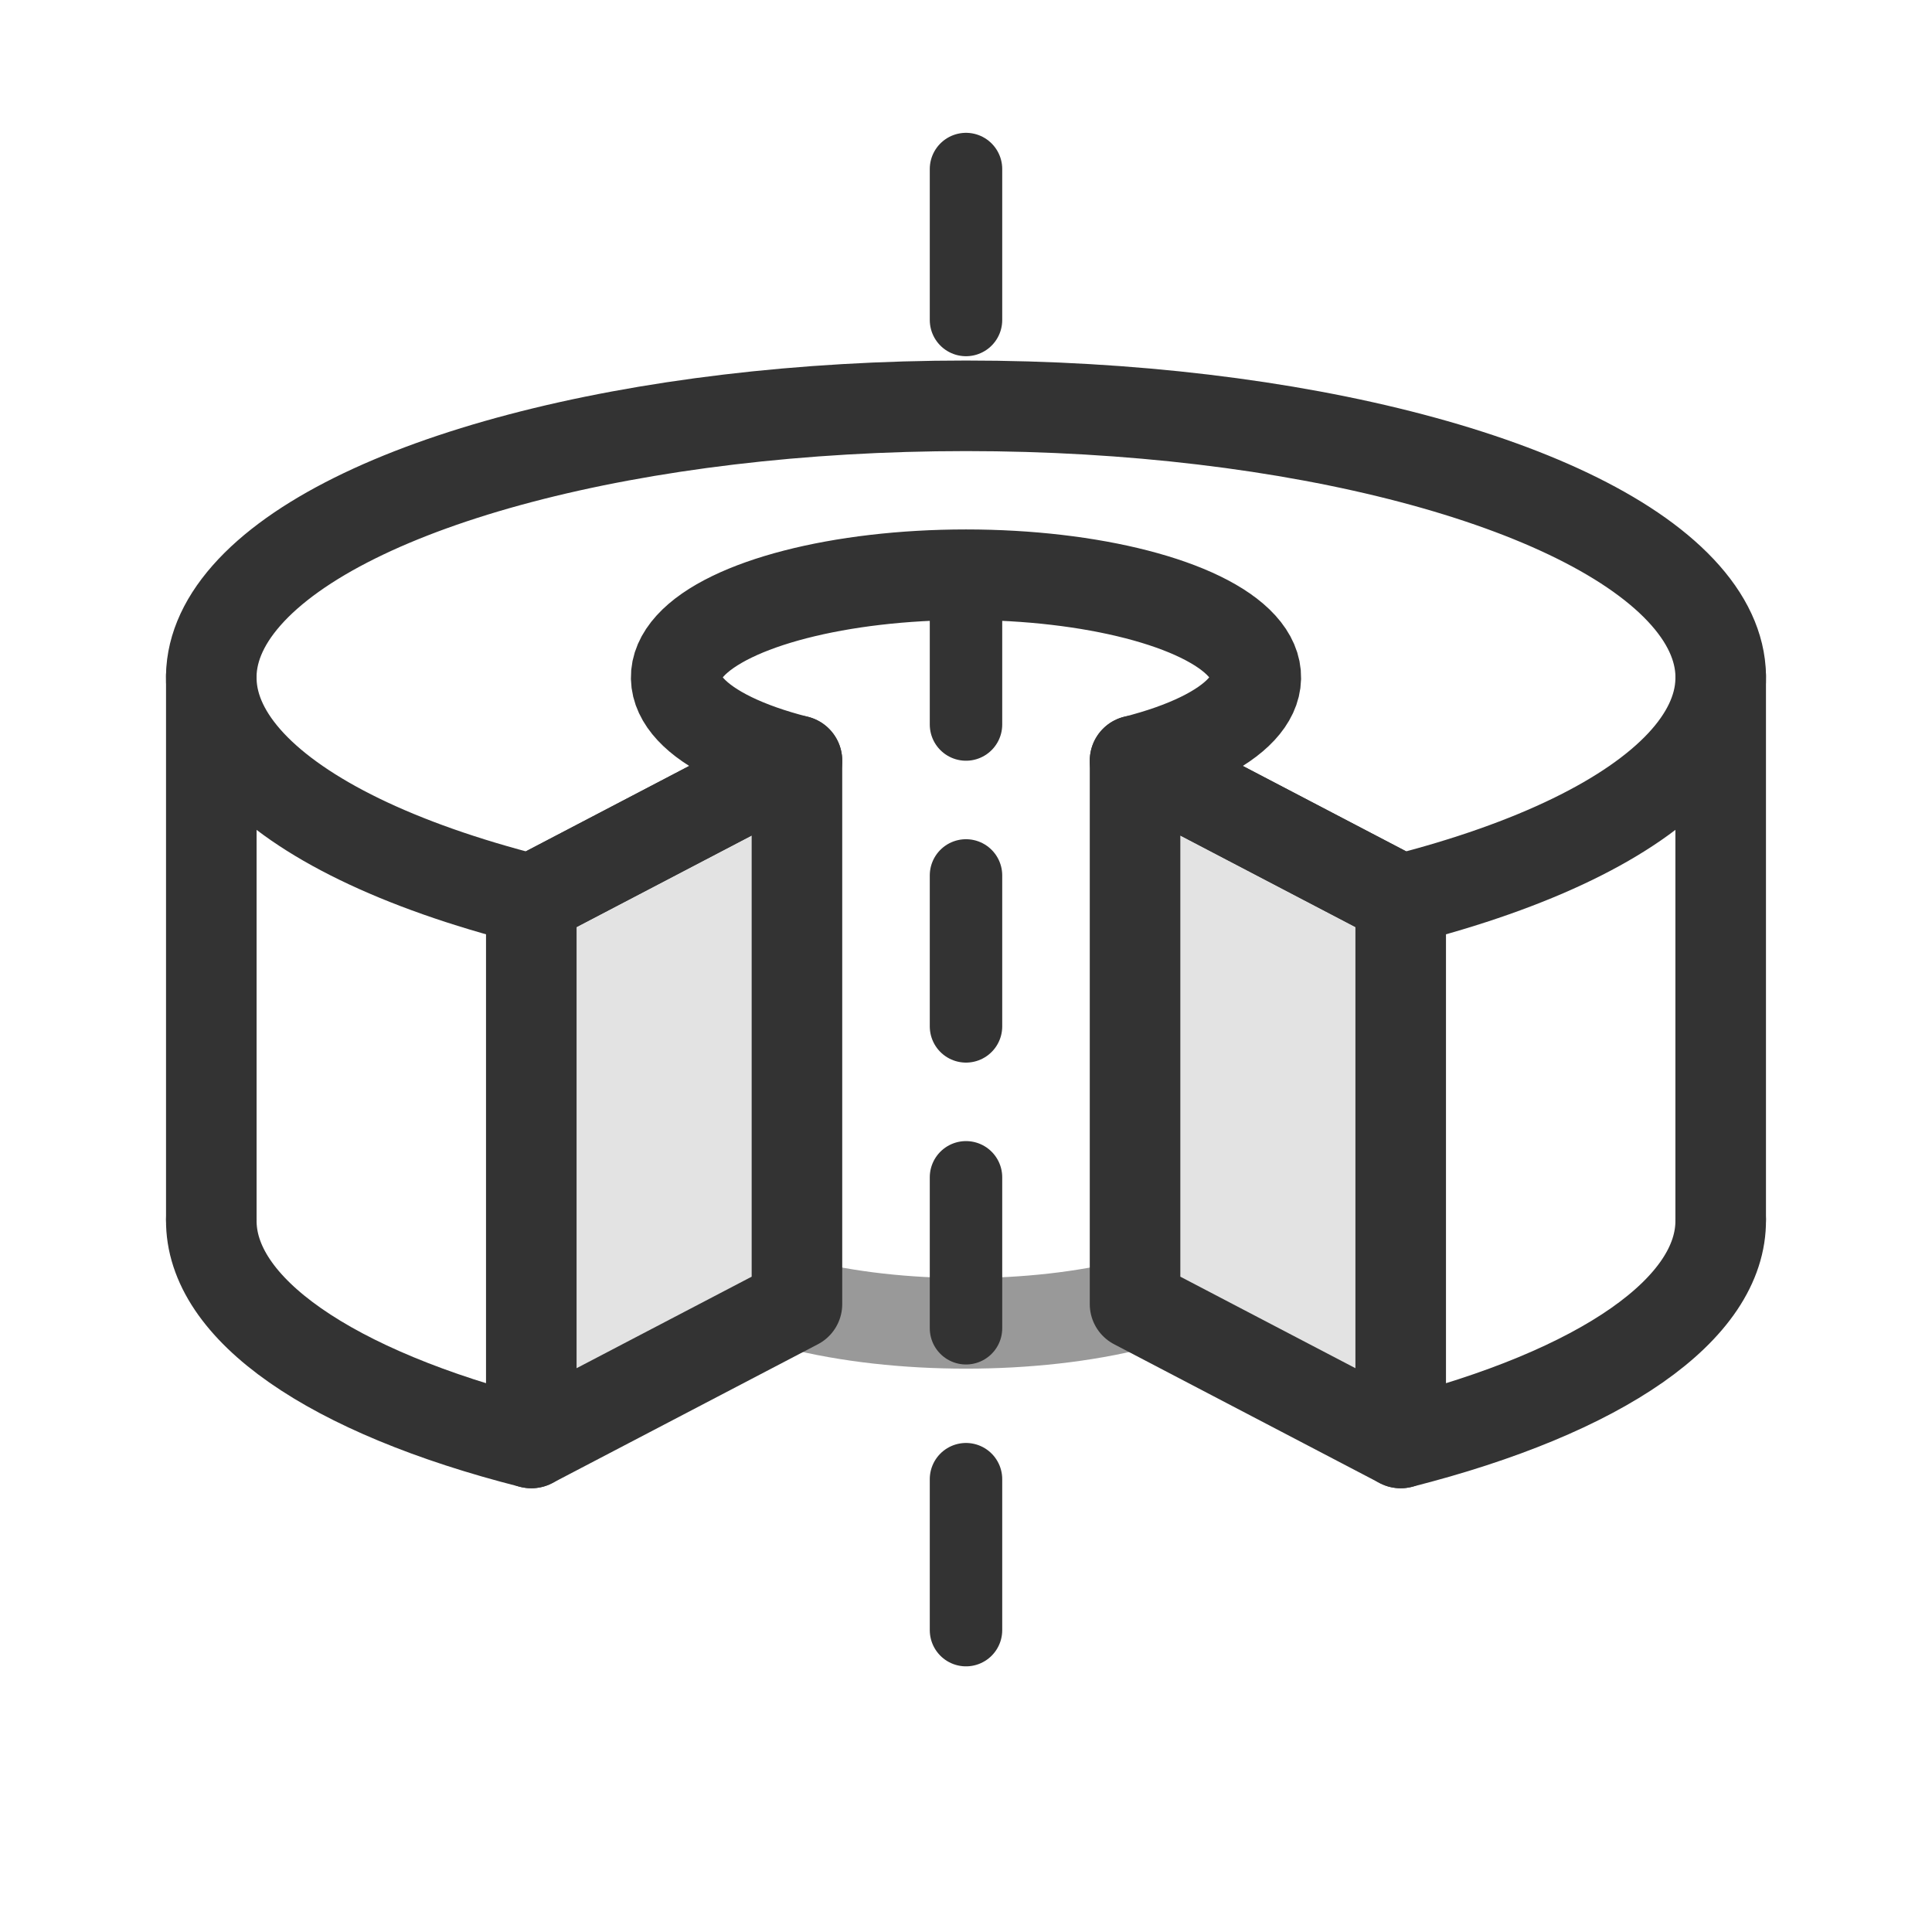
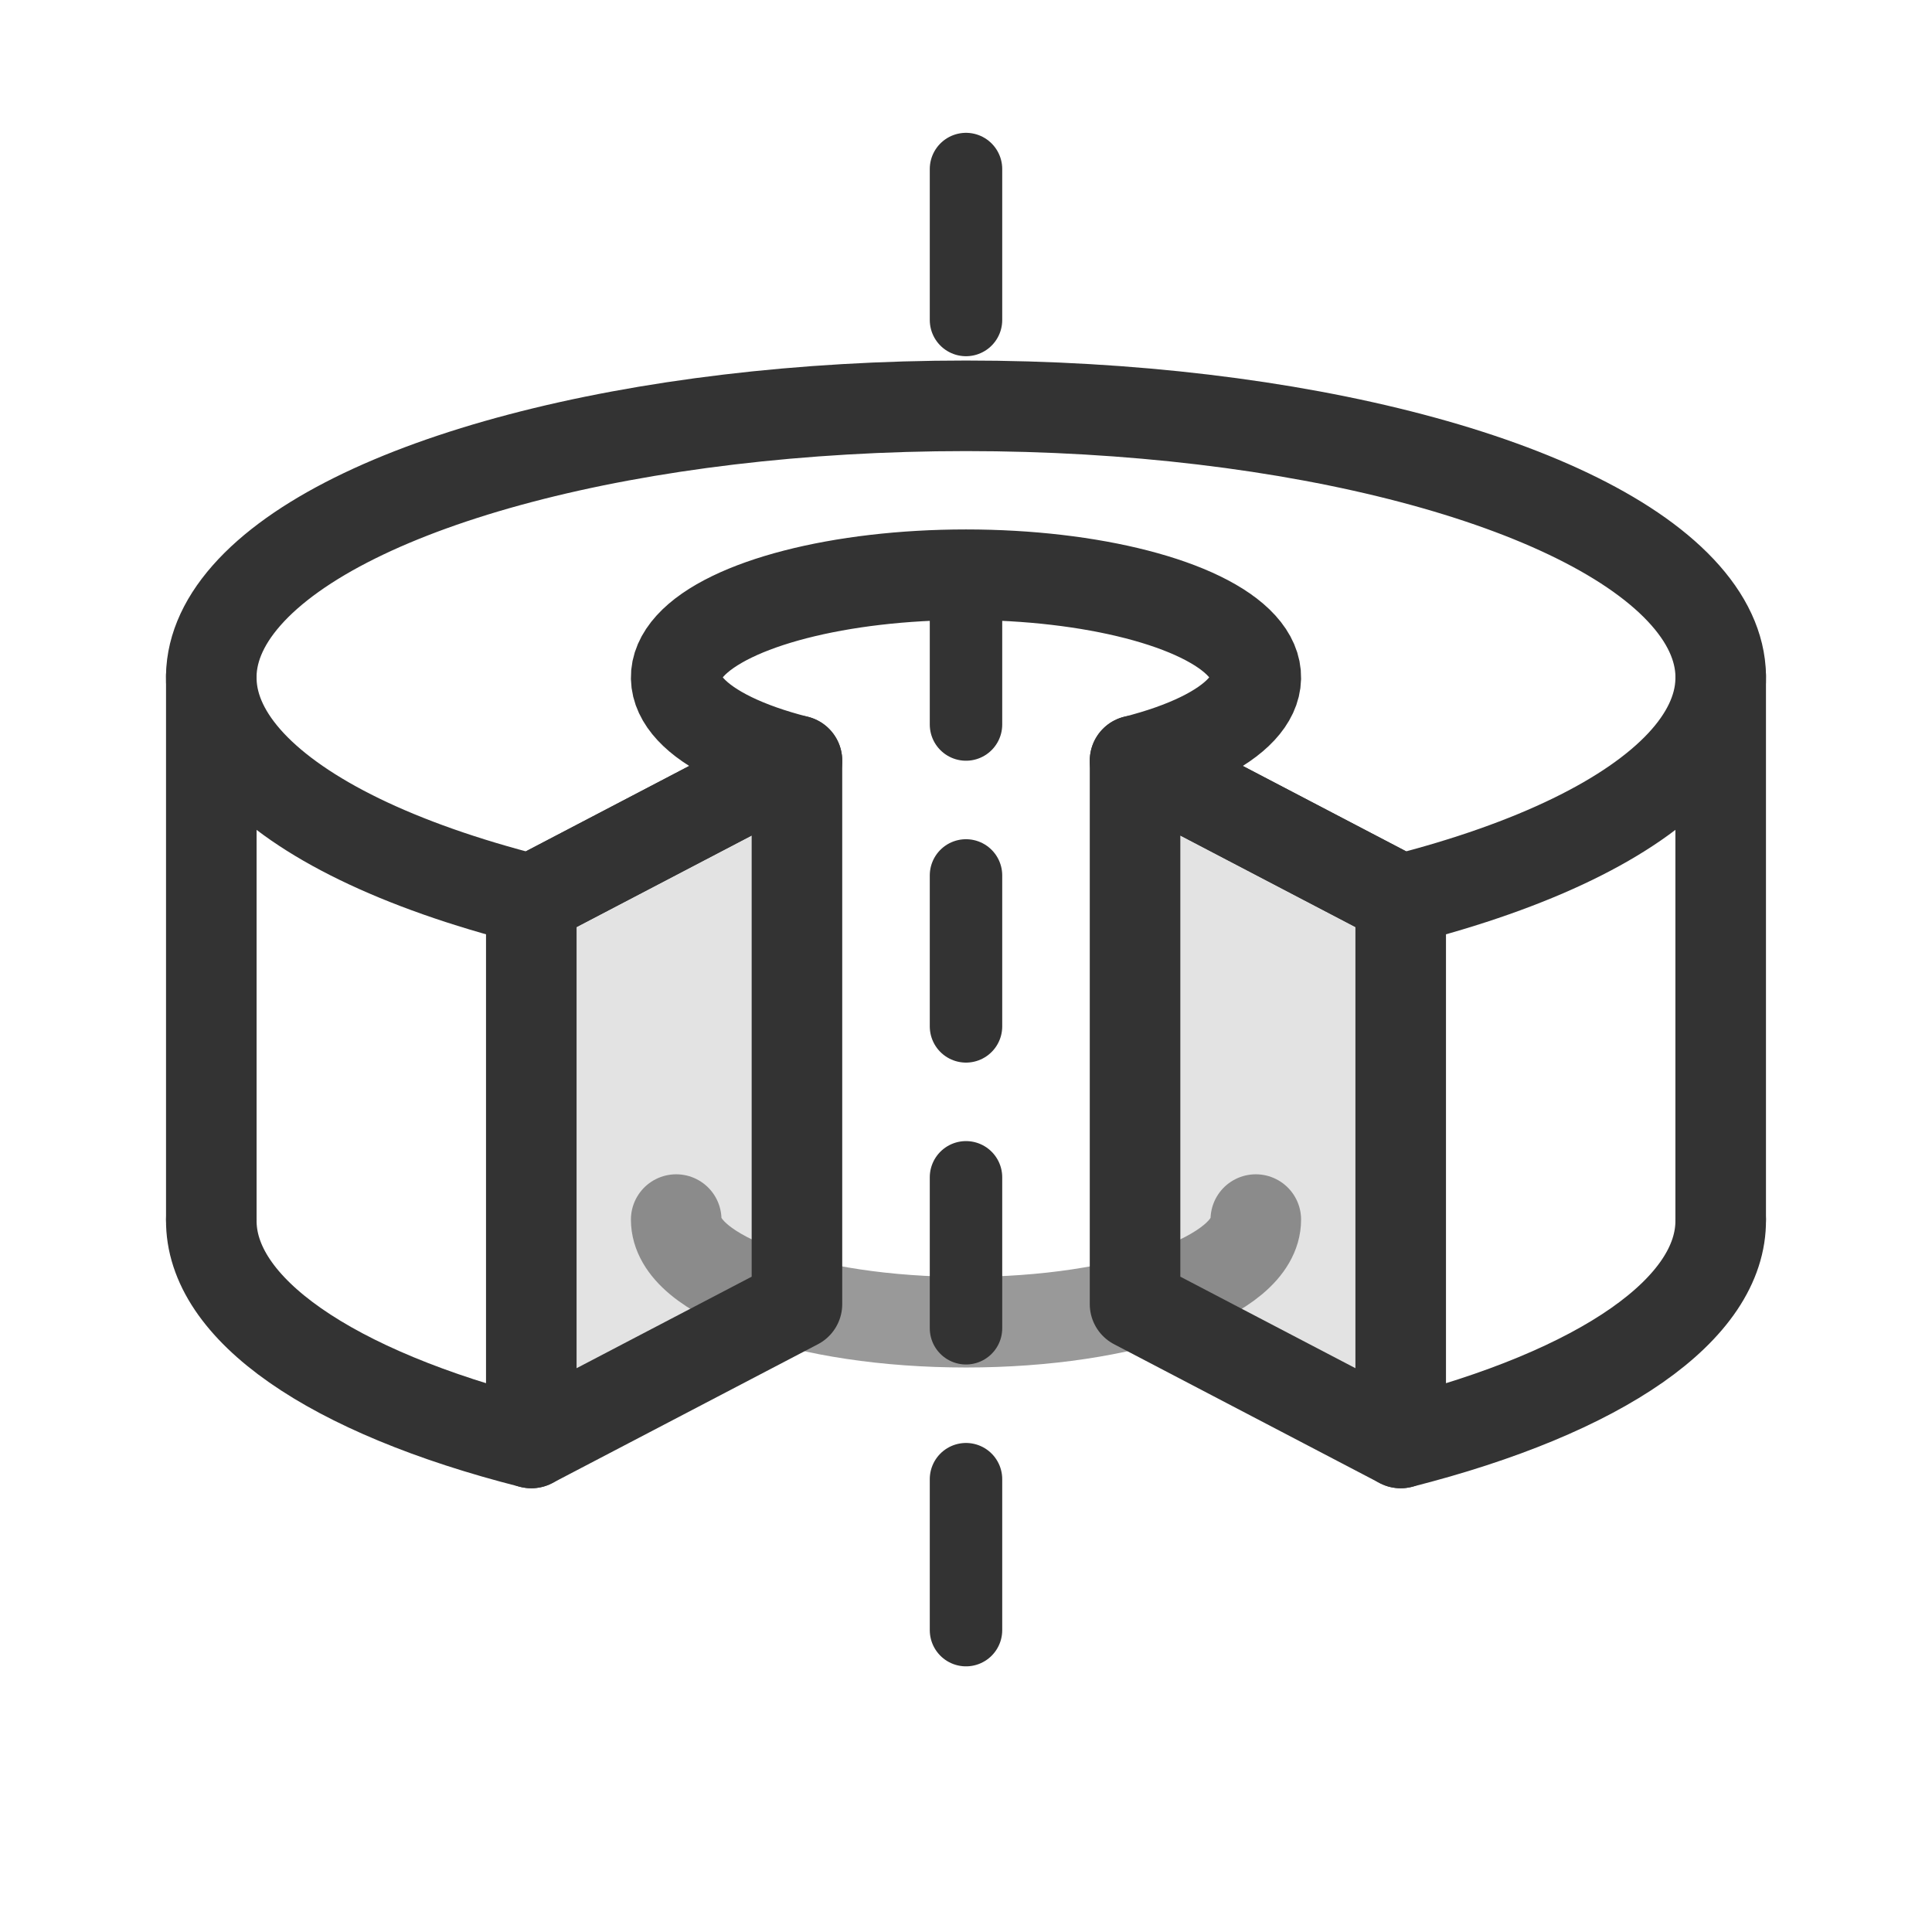
<svg xmlns="http://www.w3.org/2000/svg" width="32" height="32" viewBox="0 0 32 32" fill="none" stroke="#333333" stroke-width="1.5" stroke-linecap="round" stroke-linejoin="round">
-   <path opacity="0.5" d="M18.8 21.6 A4.8 1.7 0 0 1 13.2 21.6" />
+   <path opacity="0.5" d="M11.2 20.2 A4.8 1.7 0 0 0 20.8 20.2" />
  <path fill="#333333" fill-opacity="0.14" d="M8.8 14.9 L13.2 12.6 L13.2 21.6 L8.8 23.9 Z" />
  <path fill="#333333" fill-opacity="0.14" d="M23.2 14.9 L18.8 12.6 L18.8 21.6 L23.2 23.9 Z" />
  <path d="M8.8 14.9 A12.5 4.5 0 1 1 23.2 14.9 L18.8 12.6 A4.8 1.7 0 1 0 13.2 12.6 Z" />
  <line x1="3.5" y1="11.2" x2="3.5" y2="20.2" />
  <line x1="28.5" y1="11.2" x2="28.5" y2="20.2" />
  <path d="M28.5 20.2 A12.5 4.5 0 0 1 23.2 23.9" />
  <path d="M8.8 23.9 A12.5 4.5 0 0 1 3.5 20.2" />
  <g stroke-width="1.2" stroke-dasharray="2.5 2.5">
    <line x1="16" y1="2.8" x2="16" y2="6.7" />
    <line x1="16" y1="9.5" x2="16" y2="29.2" />
  </g>
</svg>
